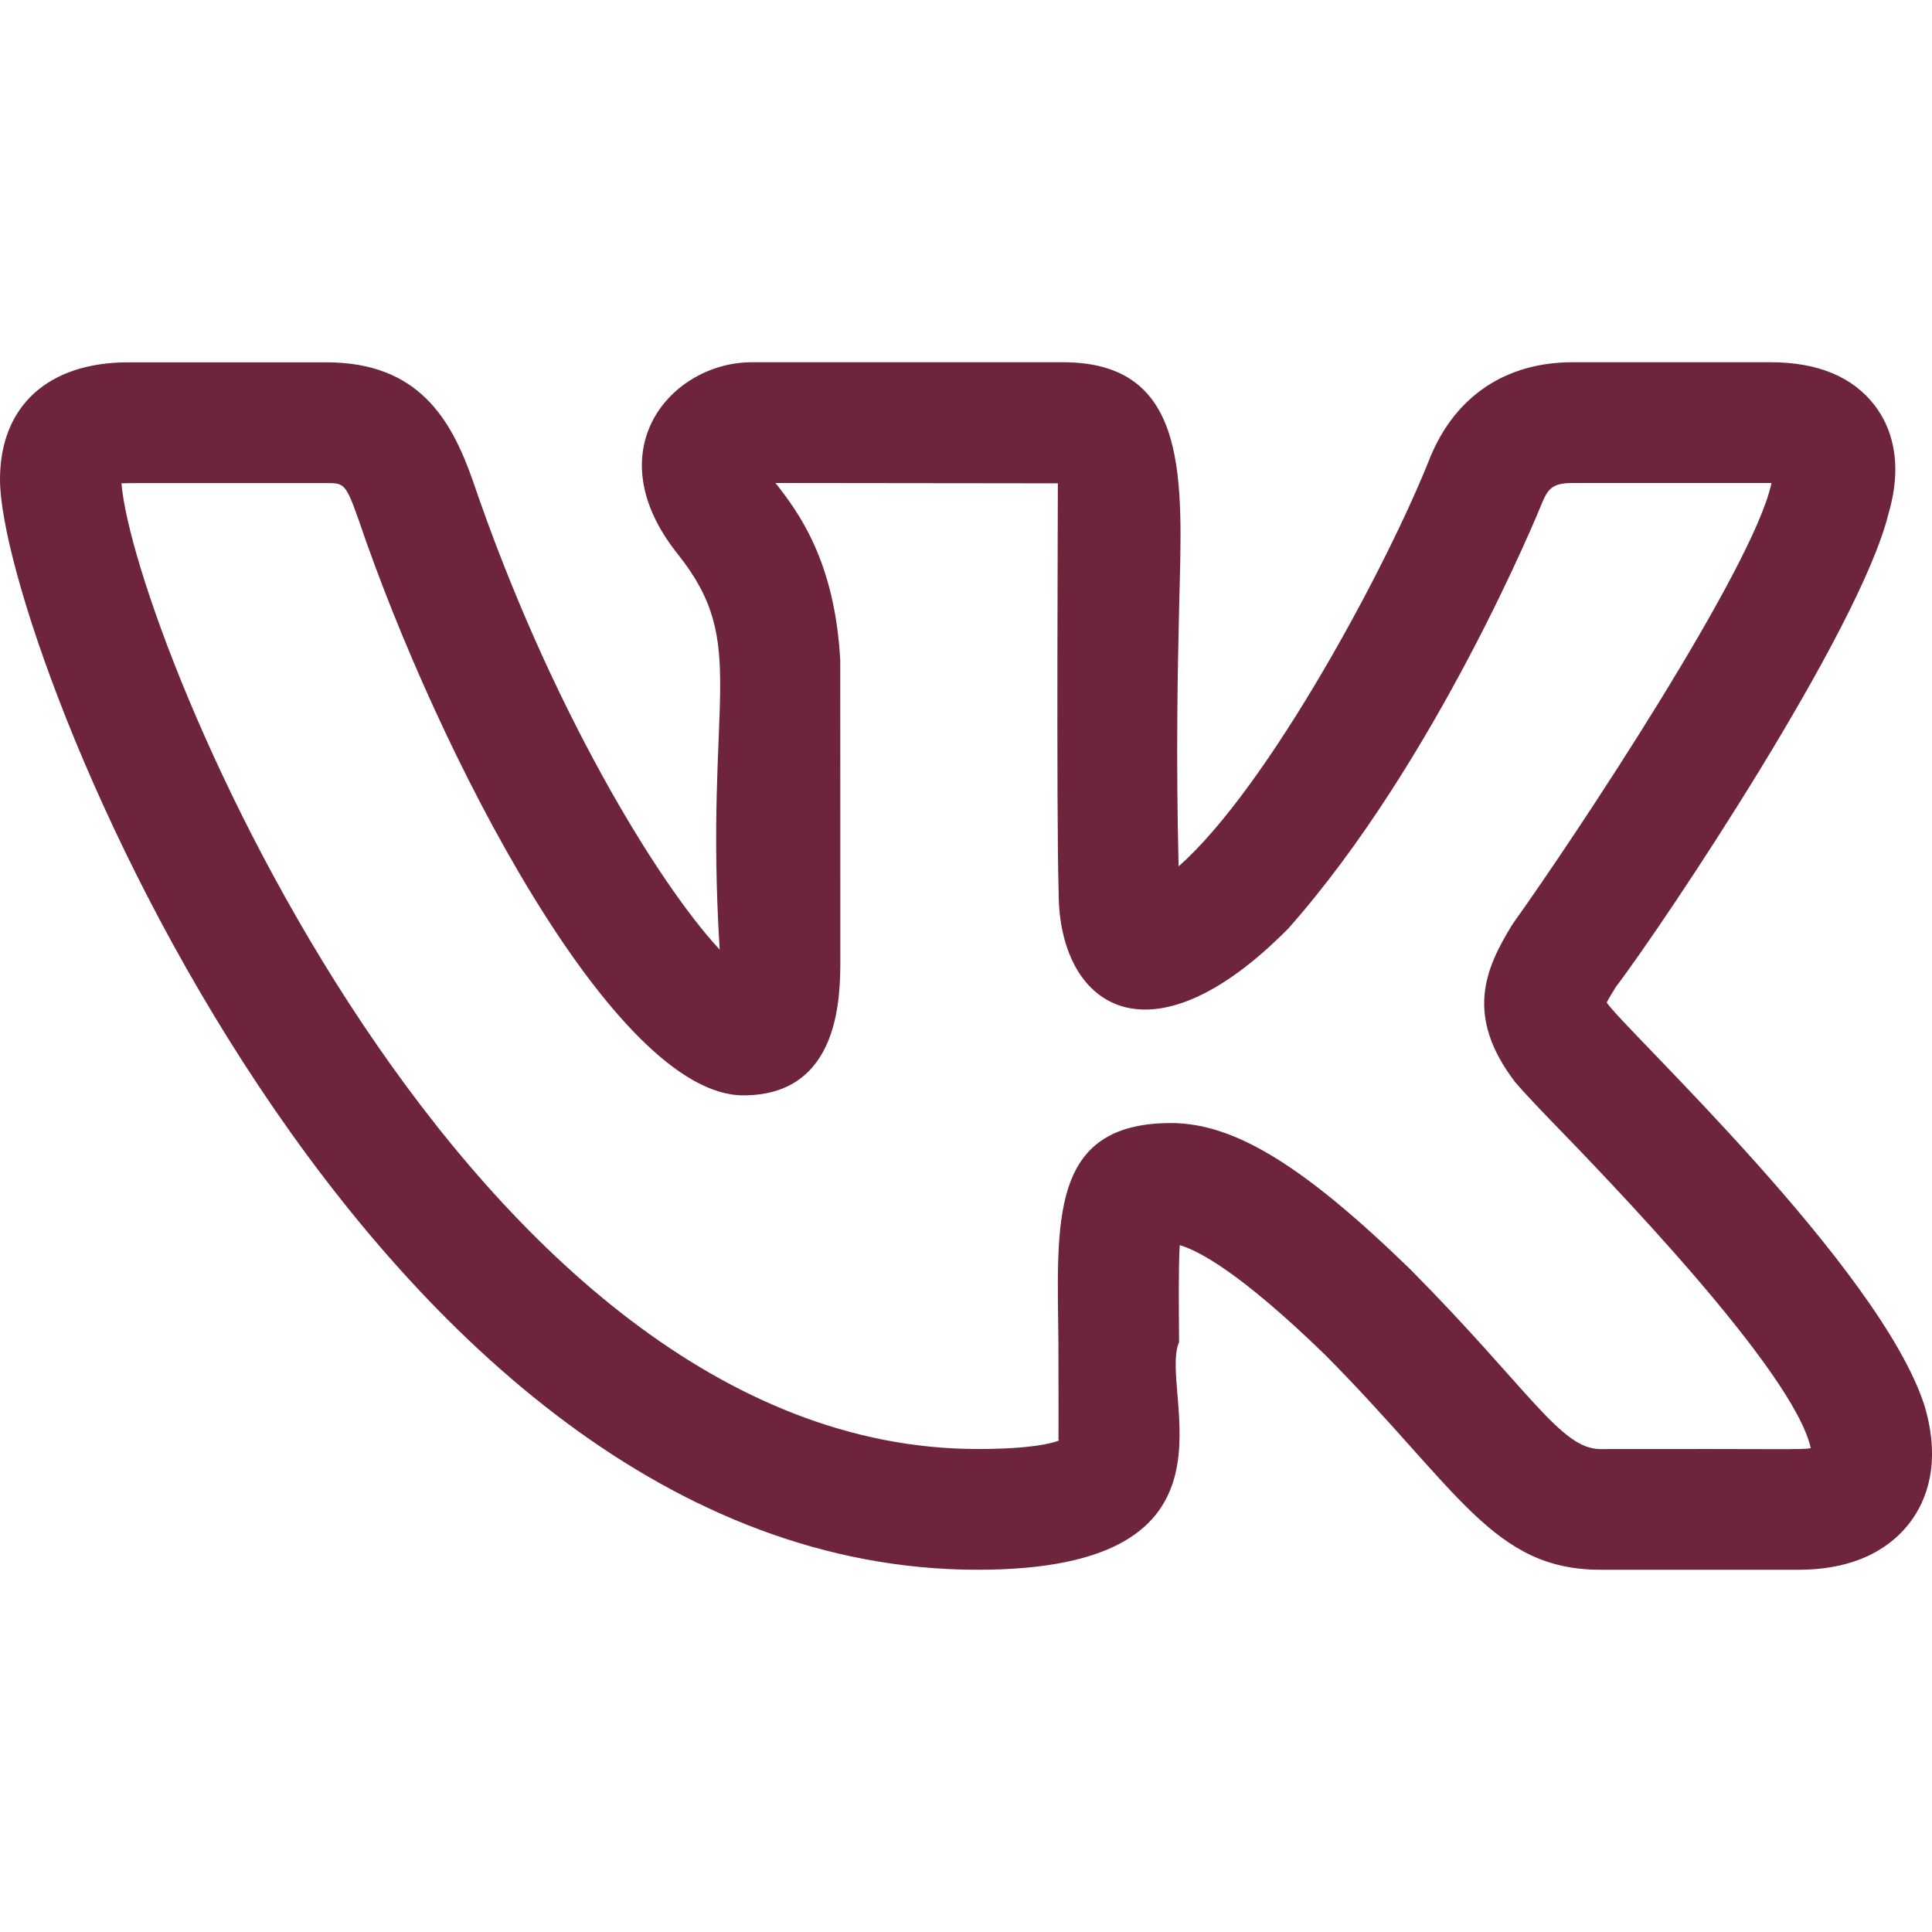
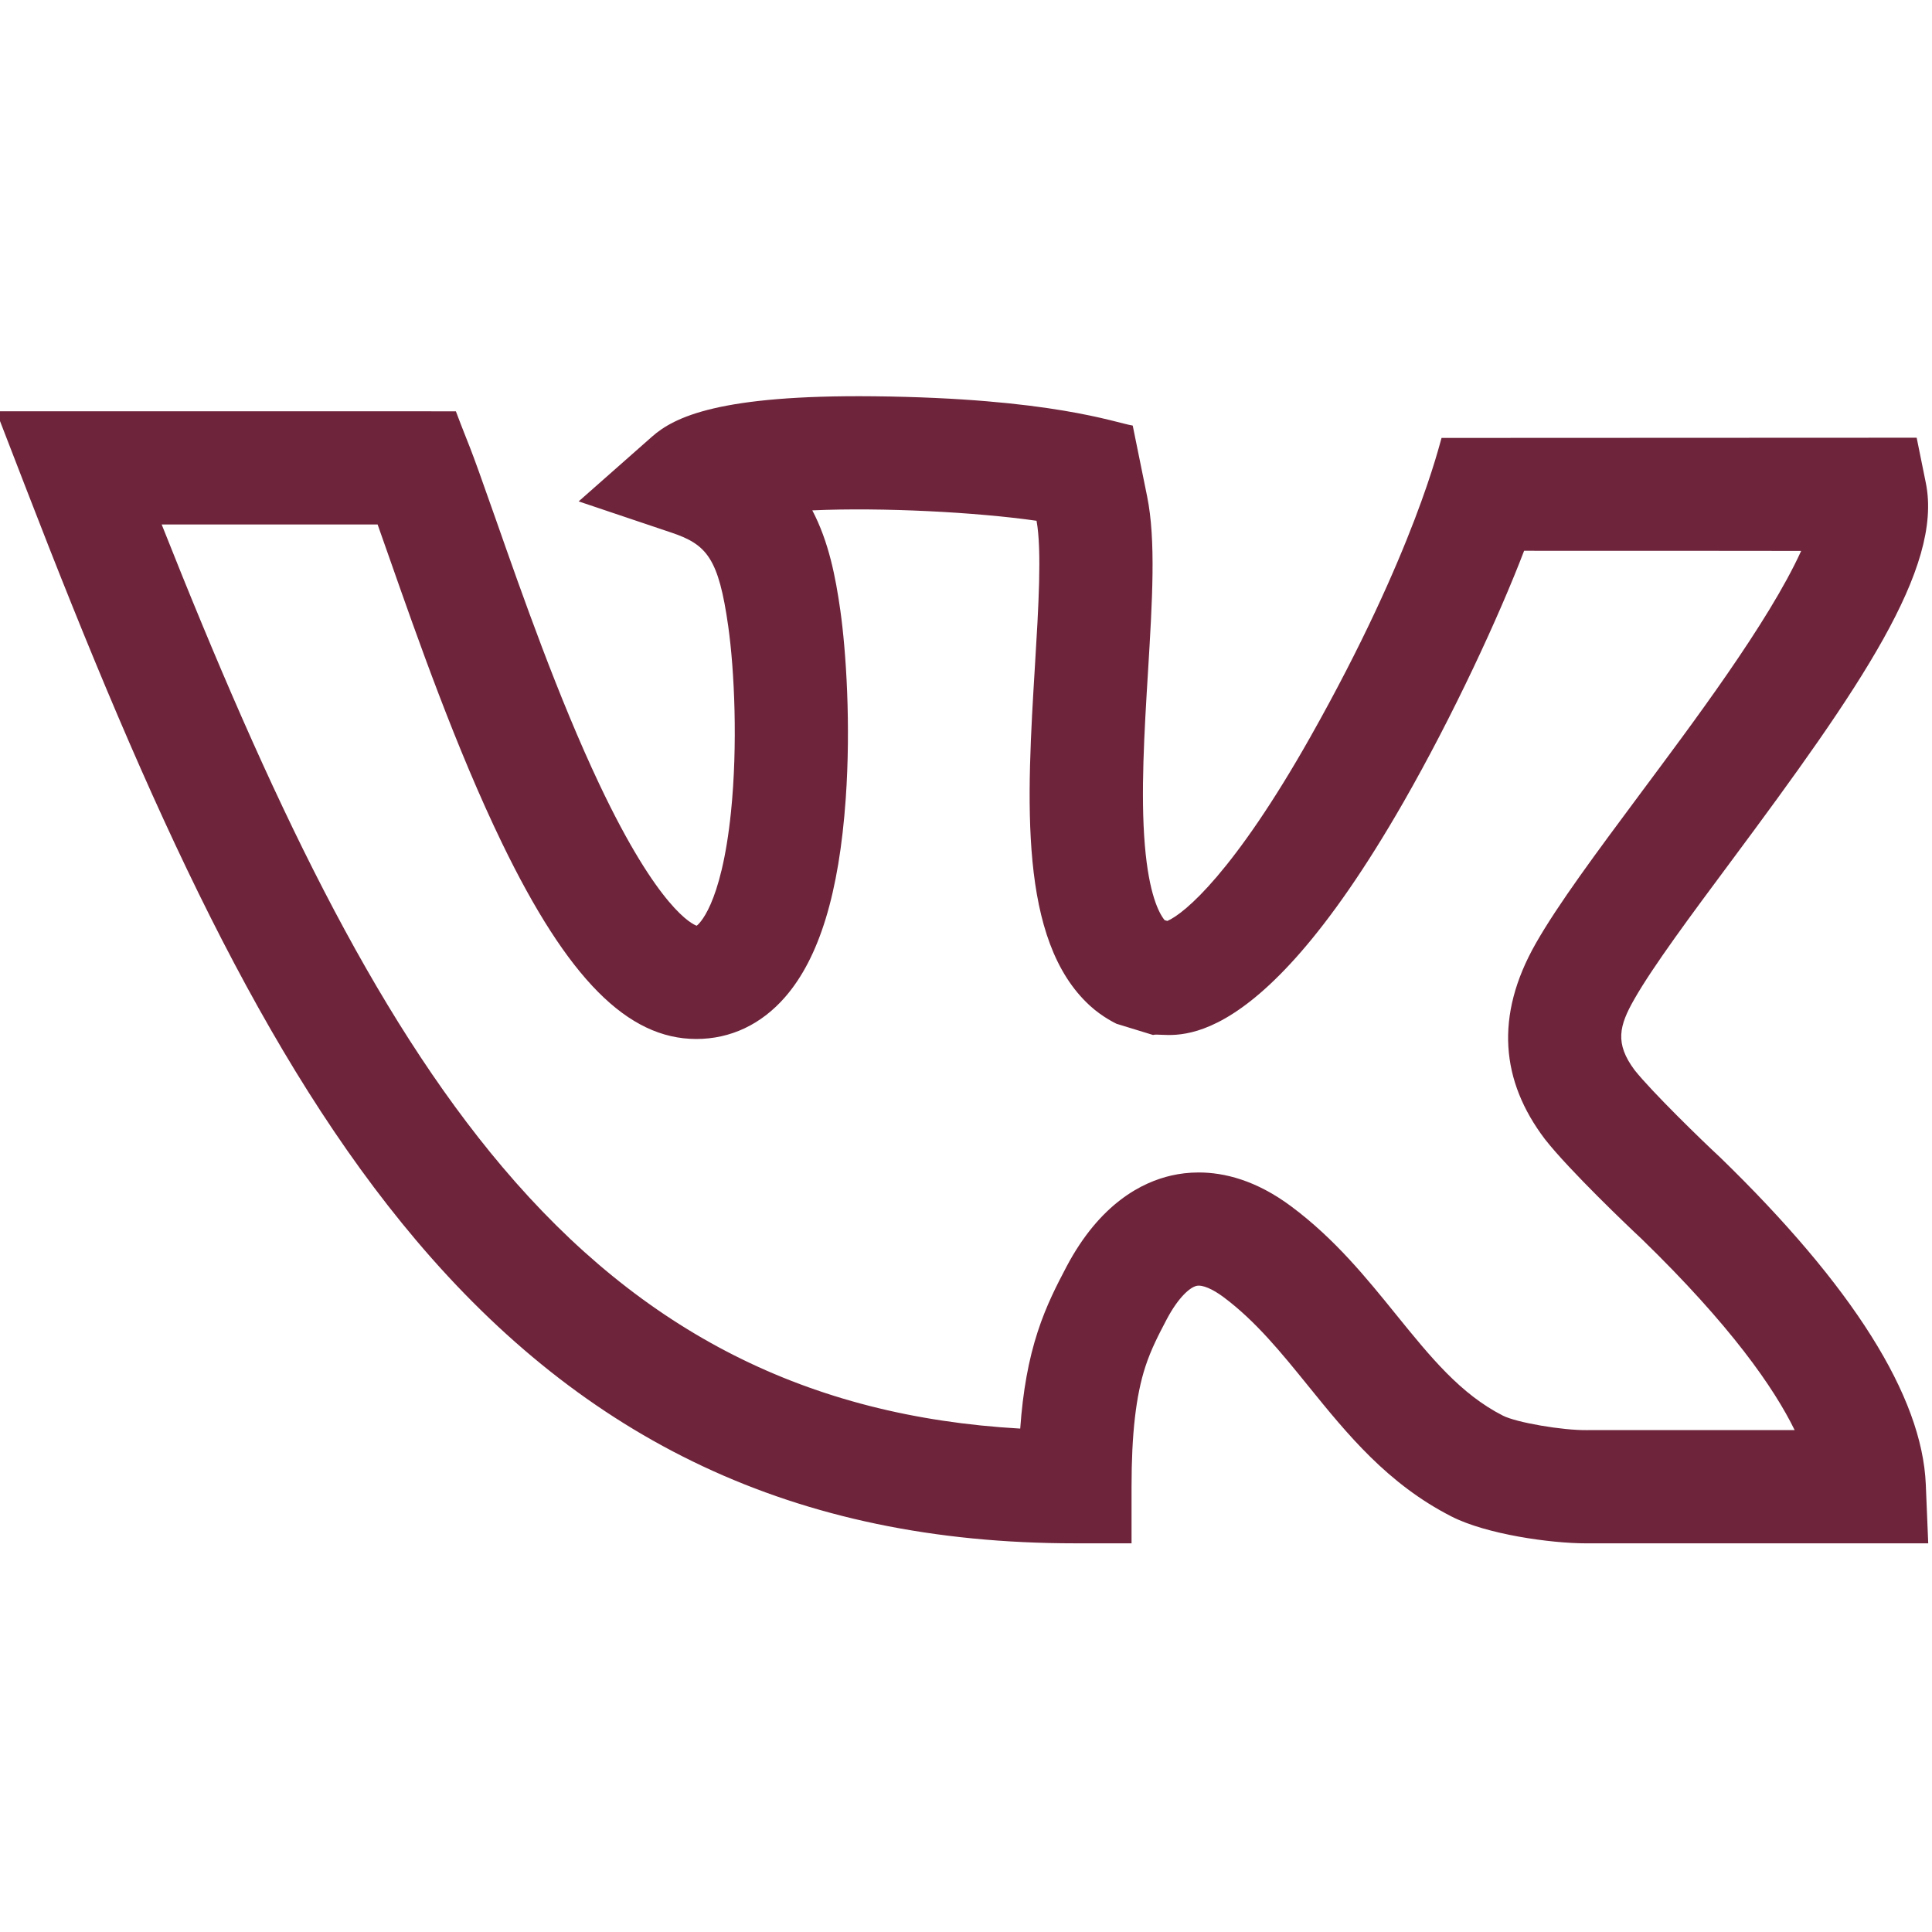
- <svg xmlns="http://www.w3.org/2000/svg" fill="#6E243B" id="regular" enable-background="new 0 0 24 24" height="33" viewBox="0 0 24 24" width="33">
-   <path d="m12.145 19.5c3.472 0 2.234-2.198 2.502-2.83-.004-.472-.008-.926.008-1.202.22.062.739.325 1.811 1.367 1.655 1.67 2.078 2.665 3.415 2.665h2.461c.78 0 1.186-.323 1.389-.594.196-.262.388-.722.178-1.438-.549-1.724-3.751-4.701-3.95-5.015.03-.058.078-.135.103-.175h-.002c.632-.835 3.044-4.449 3.399-5.895.001-.002.002-.005.002-.008.192-.66.016-1.088-.166-1.33-.274-.362-.71-.545-1.299-.545h-2.461c-.824 0-1.449.415-1.765 1.172-.529 1.345-2.015 4.111-3.129 5.09-.034-1.387-.011-2.446.007-3.233.036-1.535.152-3.029-1.441-3.029h-3.868c-.998 0-1.953 1.09-.919 2.384.904 1.134.325 1.766.52 4.912-.76-.815-2.112-3.016-3.068-5.829-.268-.761-.674-1.466-1.817-1.466h-2.461c-.998 0-1.594.544-1.594 1.455 0 2.046 4.529 13.544 12.145 13.544zm-8.09-13.499c.217 0 .239 0 .4.457.979 2.883 3.175 7.149 4.779 7.149 1.205 0 1.205-1.235 1.205-1.7l-.001-3.702c-.066-1.225-.512-1.835-.805-2.205l3.508.004c.002.017-.02 4.095.01 5.083 0 1.403 1.114 2.207 2.853.447 1.835-2.071 3.104-5.167 3.155-5.293.075-.18.14-.241.376-.241h2.461.01c-.001.003-.001.006-.002.009-.225 1.05-2.446 4.396-3.189 5.435-.012.016-.023.033-.034.05-.327.534-.593 1.124.045 1.954h.001c.058.07.209.234.429.462.684.706 3.03 3.12 3.238 4.08-.138.022-.288.006-2.613.011-.495 0-.882-.74-2.359-2.23-1.328-1.292-2.19-1.82-2.975-1.82-1.524 0-1.413 1.237-1.399 2.733.005 1.622-.005 1.109.006 1.211-.089.035-.344.105-1.009.105-6.345 0-10.477-10.071-10.636-11.996.055-.005.812-.002 2.546-.003z" />
+ <svg xmlns="http://www.w3.org/2000/svg" width="33" height="33" fill="#6E243B" viewBox="1 -104 511.999 511">
+   <path d="m456.738 202.102-.277-.258c-4.371-4.035-17.762-17.066-22.277-22.762-5.301-7.105-4.078-11.762-.105-18.738 5.02-8.816 15.078-22.34 25.723-36.66 34.094-45.852 56.105-77.594 51.574-100.141l-2.441-12.043-125.91.055c-.441 1.188-7.012 30.051-34.738 79.199-20.105 35.637-33.293 46.832-37.938 48.809l-.719-.219c-1.512-1.867-4.152-6.906-5.238-19.895-1.133-13.605-.129-30.078.844-46.008 1.137-18.68 2.117-34.812-.23-46.355l-3.824-18.805c-4.621-.738-21.539-7.266-68.676-7.762-40.809-.418-52.797 5.477-58.684 10.672l-19.473 17.184 24.613 8.281c9.367 3.152 12.477 6.789 15.027 24.816 1.664 11.75 2.535 31.496.738 49.125-2.582 25.277-8.773 29.98-9.094 30.23-1.066-.363-10.109-4.32-25.809-37.512-10.891-23.02-20.438-50.25-27.414-70.133-7.984-22.77-6.547-17.922-10.598-28.68l-121.812-.004 7.883 20.391c32.863 85.09 63.016 151.539 103.367 199.266 44.582 52.73 99.988 80.34 174.621 80.34h15v-15c0-14.023 1.16-24.121 3.648-31.777 1.52-4.664 3.539-8.52 5.66-12.562 3.148-5.953 6.227-8.504 7.906-8.883 1.523-.348 4.203.77 7.172 2.984 8.523 6.355 15.289 14.707 22.453 23.551 10.336 12.762 21.023 25.953 37.98 34.59 9.266 4.719 26.25 7.102 35.598 7.102 2.473 0 90.602-.004 90.711-.004l-.645-15.617c-.961-23.352-19.34-52.551-54.617-86.777zm-34.867 72.395h-.242c-6.445.105-18.746-2.008-22.324-3.828-11.273-5.742-19.152-15.473-28.281-26.738-8.012-9.895-16.297-20.125-27.832-28.723-9.328-6.957-17.801-8.992-24.527-8.992-2.688 0-5.102.324-7.172.793-7.809 1.758-18.977 7.375-27.855 24.168-2.504 4.777-5.344 10.188-7.645 17.266-2.41 7.406-3.91 15.637-4.625 25.648-56.242-3.195-100.129-25.445-137.207-69.301-34.473-40.777-61.594-97.812-90.316-170.301 2.078 0 54.152.008 57.227.008.941 2.645 1.957 5.543 3.035 8.613 7.52 21.449 17.82 50.82 29.957 75.867 17.379 35.867 33.25 51.863 51.457 51.863 9.09 0 17.242-3.852 23.574-11.145 9.027-10.395 14.27-27.551 16.027-52.453 1.387-19.637.098-39.195-1.426-49.973-1.258-8.867-3.051-18.176-7.426-26.516 18.645-.84 43.609.488 59.426 2.758 1.438 7.828.5 23.215-.406 38.102-2.191 35.961-4.453 73.07 14.582 90.434 3.348 3.055 6.898 4.691 7 4.758l9.688 2.973c3.738-1.152 25.391 9.832 66.391-61.719 13.137-22.926 25.367-49.344 31.953-66.598 15.273-.031 67.309.027 73.422.035-8.66 19.059-29.184 46.242-42.598 64.285-11.695 15.727-21.793 29.309-27.719 39.715-11.008 19.332-9.156 36.562 2.309 51.762l.18.234c6.398 8.145 22.199 23.223 25.477 26.262 23.742 23.051 35.184 39.609 40.629 50.738h-54.73zm0 0" />
</svg>
